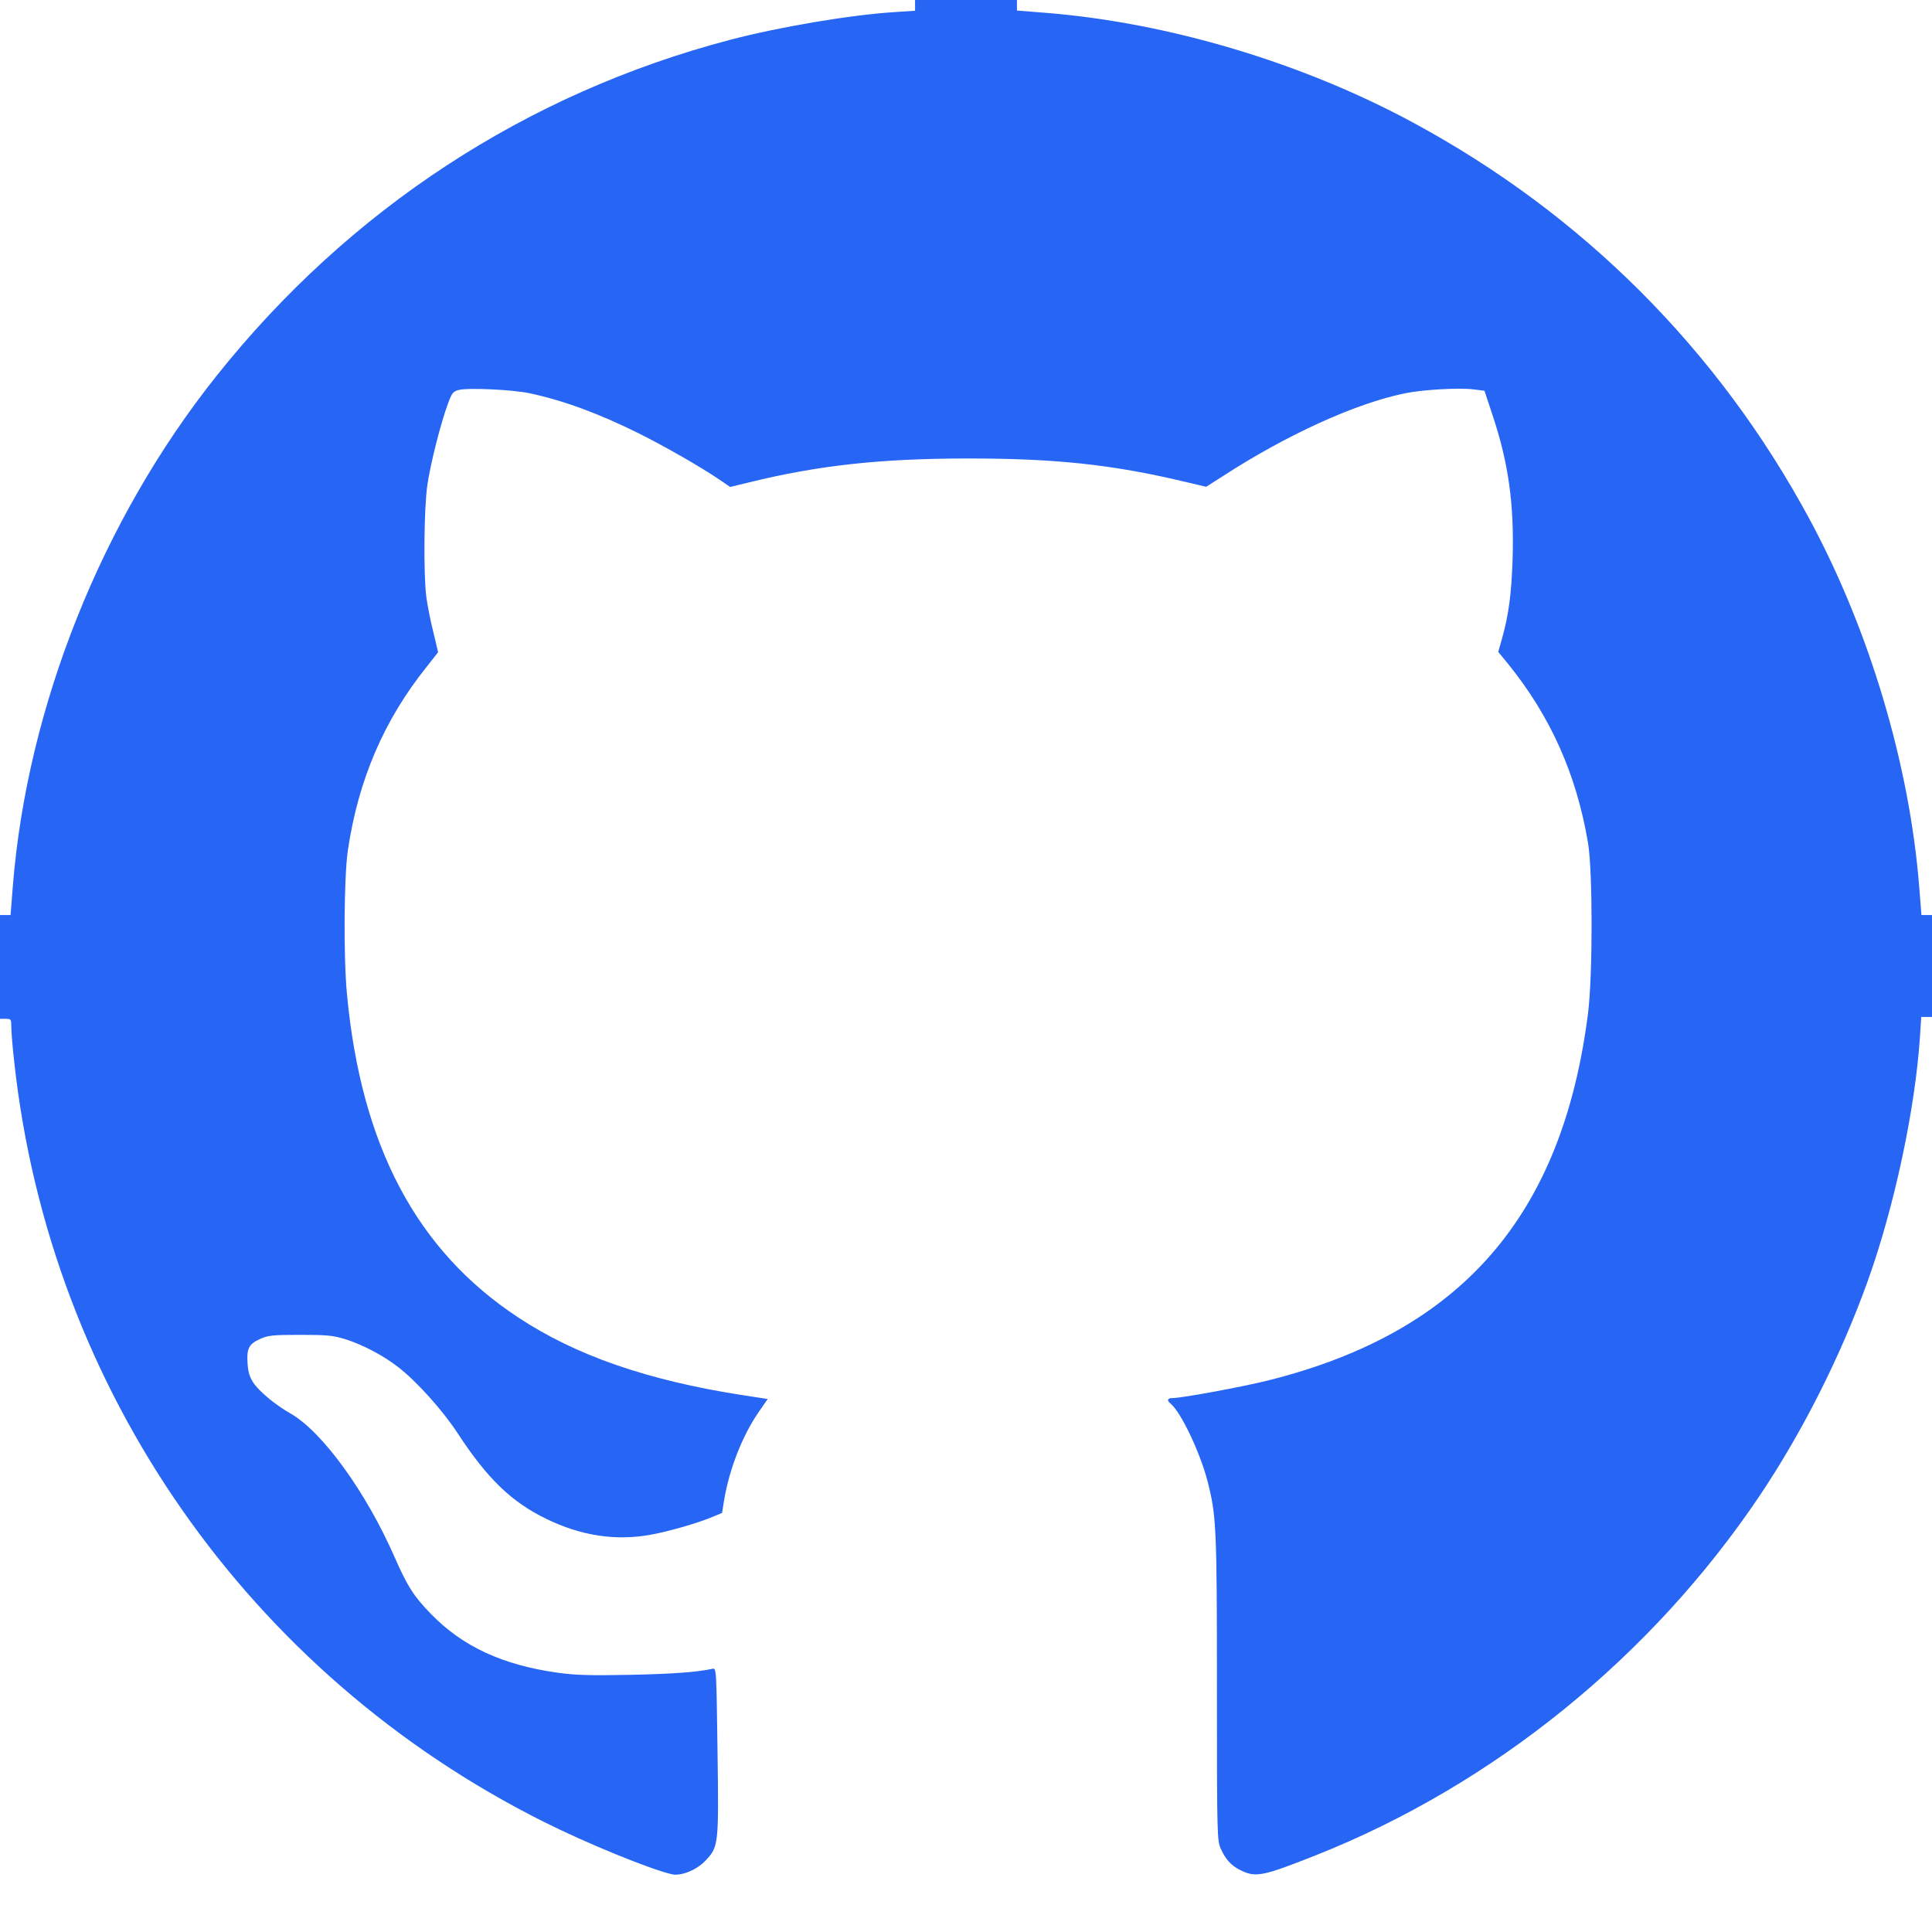
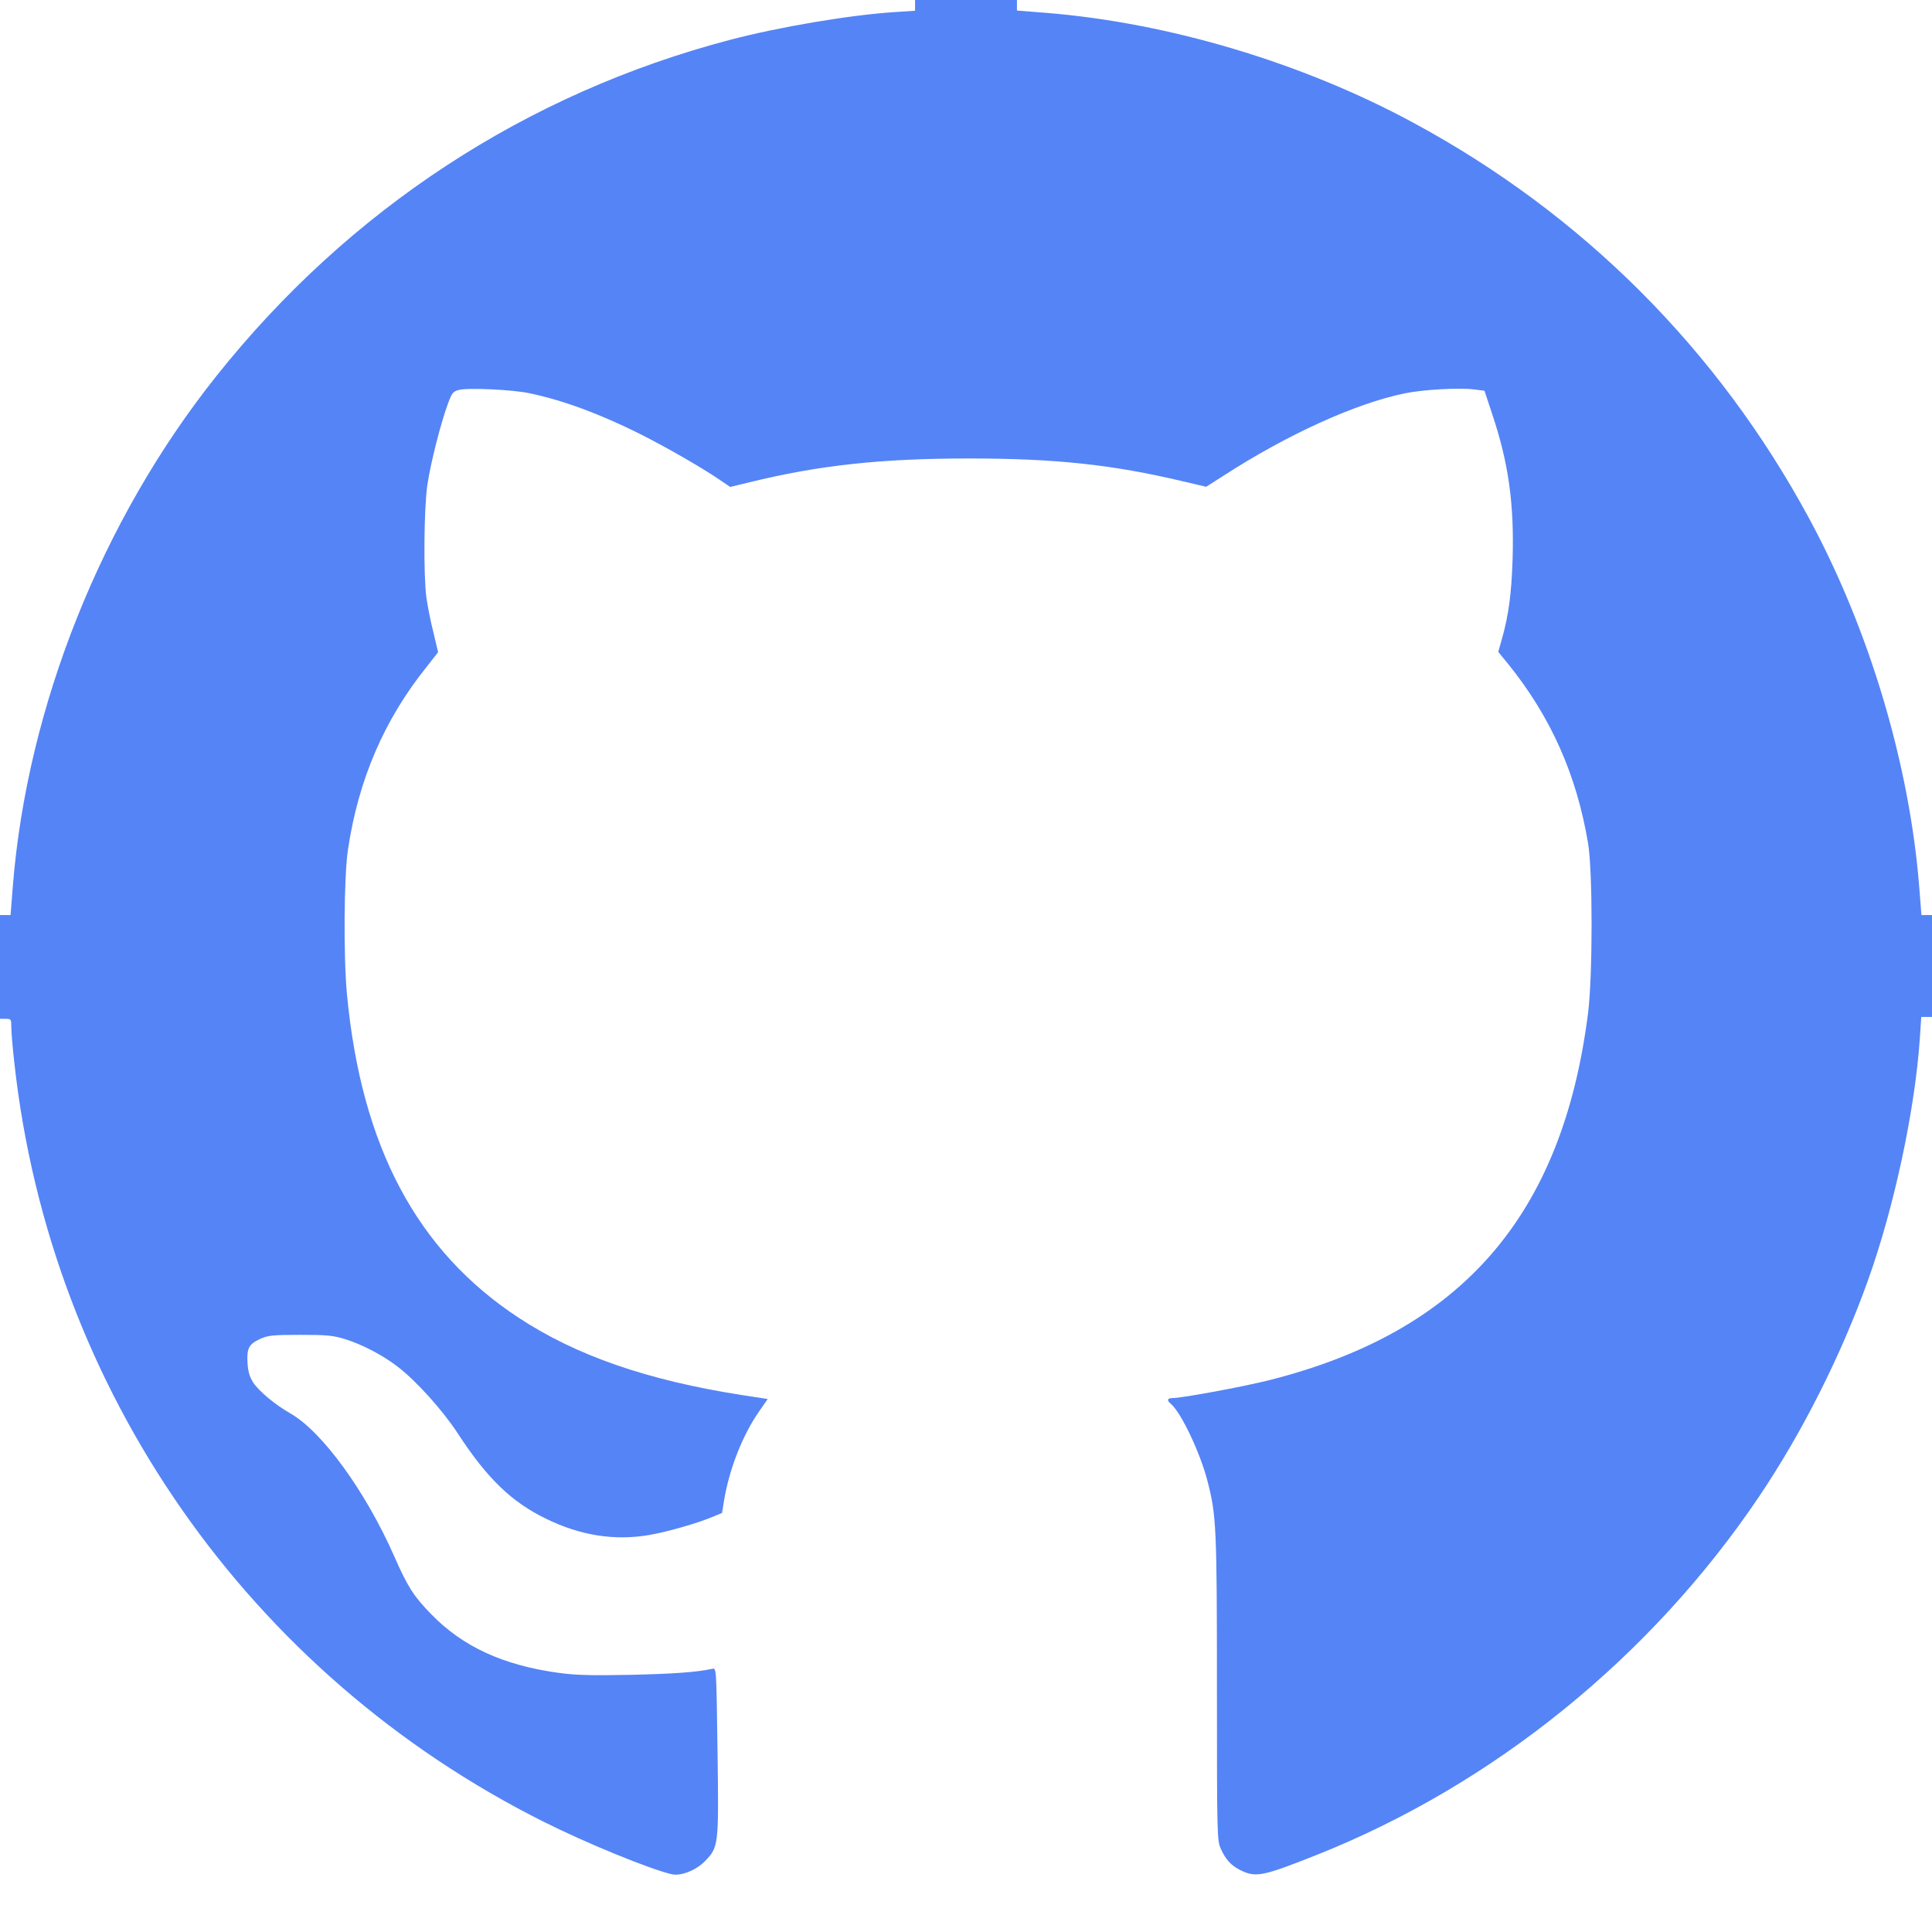
<svg xmlns="http://www.w3.org/2000/svg" version="1.0" width="1024pt" height="1024pt" viewBox="0 0 1024 1024" preserveAspectRatio="xMidYMid meet">
-   <g transform="translate(0,1024) scale(0.1,-0.1)" fill="#2765f5" stroke="none">
+   <g transform="translate(0,1024) scale(0.1,-0.1)" fill="#5584F6" stroke="none">
    <path d="M4850 10211 l0 -28 -107 -7 c-237 -15 -614 -79 -873 -147 -1081 -284 -2020 -899 -2723 -1782 -608 -763 -1003 -1753 -1079 -2704 l-12 -153 -28 0 -28 0 0 -275 0 -275 30 0 c29 0 30 -2 30 -45 0 -25 7 -110 16 -188 190 -1731 1241 -3239 2804 -4022 227 -114 564 -252 681 -279 48 -11 130 22 176 70 72 75 73 81 66 584 -6 439 -6 440 -27 435 -84 -18 -207 -27 -436 -32 -213 -4 -288 -2 -383 11 -293 41 -505 139 -672 311 -92 94 -125 146 -194 303 -152 346 -383 664 -551 760 -81 46 -166 117 -197 163 -20 31 -28 57 -31 104 -5 78 7 101 66 128 42 19 65 22 212 22 145 0 174 -3 240 -23 90 -28 201 -86 278 -146 98 -75 237 -229 318 -353 156 -239 285 -364 469 -453 182 -89 362 -117 545 -86 99 17 262 64 341 98 l46 19 11 68 c28 167 98 345 186 471 l45 65 -137 21 c-500 78 -879 209 -1185 411 -539 355 -832 908 -908 1713 -19 201 -16 622 5 765 55 371 191 688 416 969 l62 79 -25 106 c-15 58 -31 141 -37 184 -16 120 -13 471 5 596 17 116 71 328 109 431 21 57 27 65 57 73 48 13 289 2 379 -18 178 -38 367 -108 580 -214 139 -70 321 -174 423 -243 l57 -39 103 25 c367 90 697 126 1162 126 457 0 759 -32 1134 -121 l124 -29 91 58 c340 220 702 384 961 437 95 20 289 31 367 21 l56 -7 42 -127 c86 -257 116 -475 107 -767 -6 -181 -20 -291 -56 -420 l-20 -70 54 -66 c224 -278 361 -584 422 -948 25 -148 25 -702 0 -901 -136 -1073 -670 -1688 -1689 -1945 -139 -35 -463 -95 -513 -95 -28 0 -32 -12 -10 -30 55 -46 156 -259 195 -410 47 -183 50 -245 50 -1100 0 -788 1 -806 21 -850 25 -55 53 -86 99 -110 85 -43 117 -37 405 77 940 373 1776 1050 2350 1903 229 341 433 746 575 1142 140 390 251 910 276 1291 l7 107 28 0 29 0 0 270 0 270 -28 0 -28 0 -12 153 c-52 647 -264 1358 -582 1947 -484 897 -1203 1616 -2100 2100 -590 319 -1299 530 -1947 582 l-153 12 0 28 0 28 -270 0 -270 0 0 -29z" />
  </g>
</svg>
